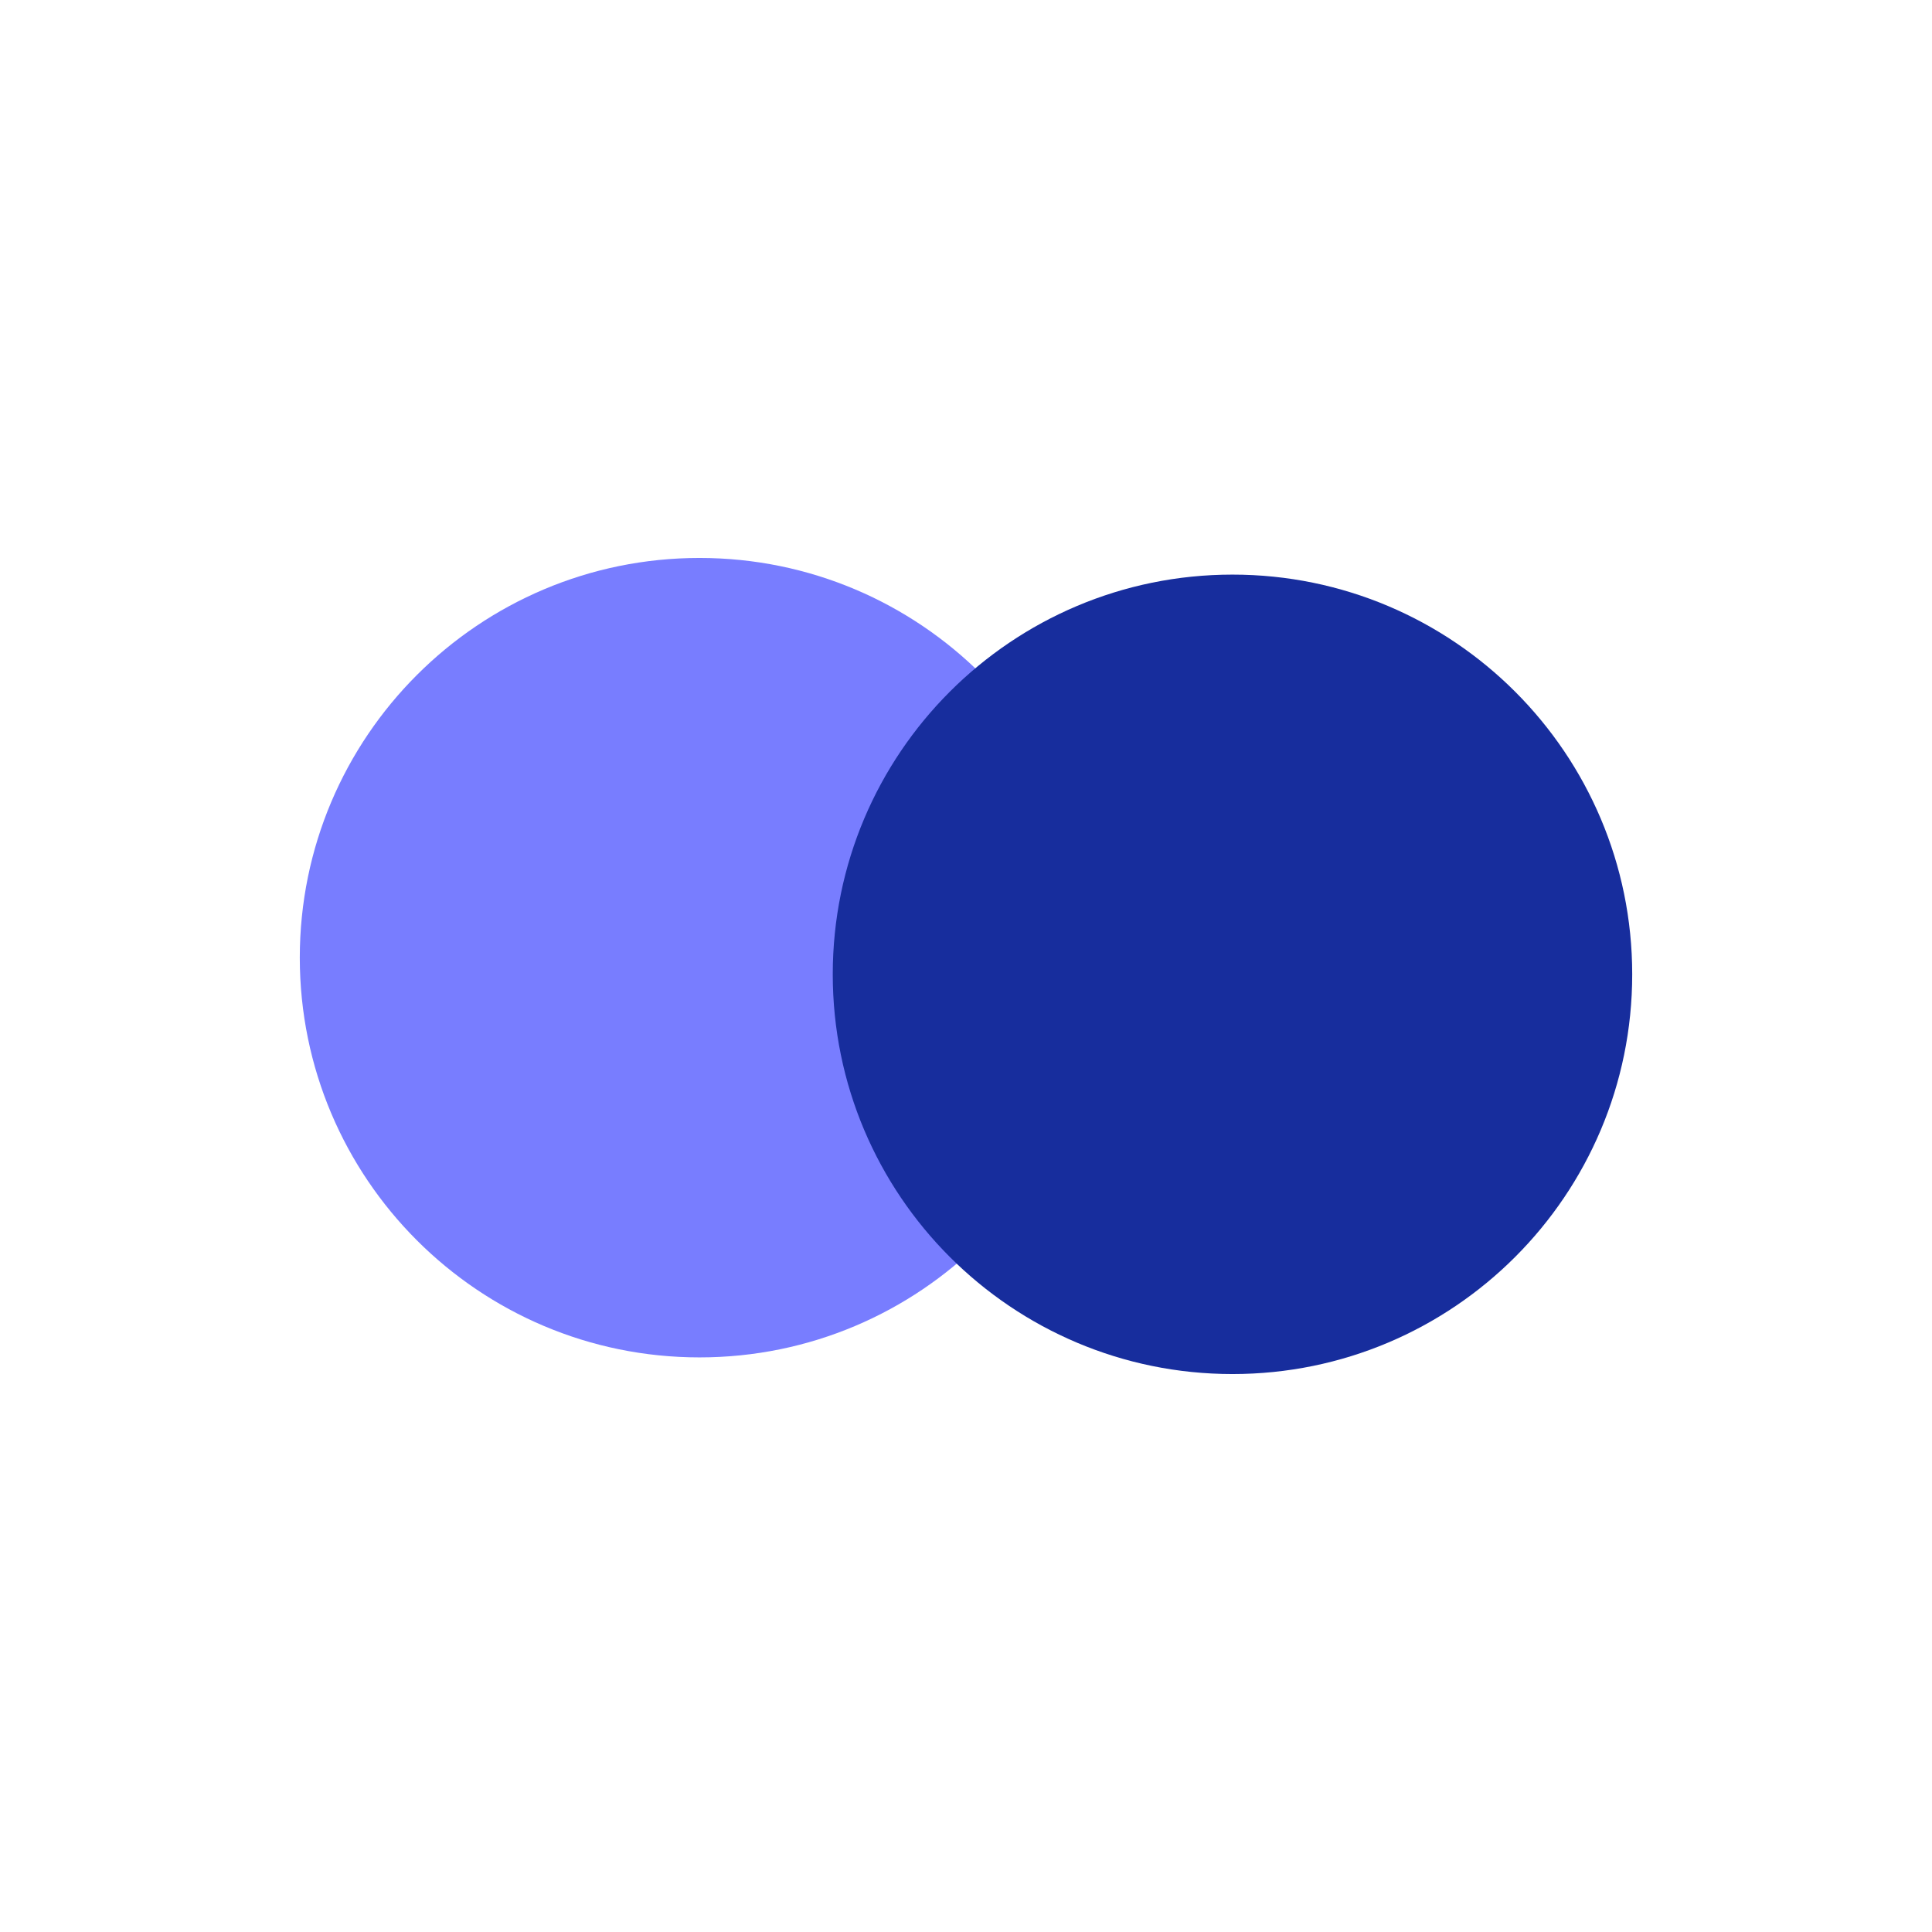
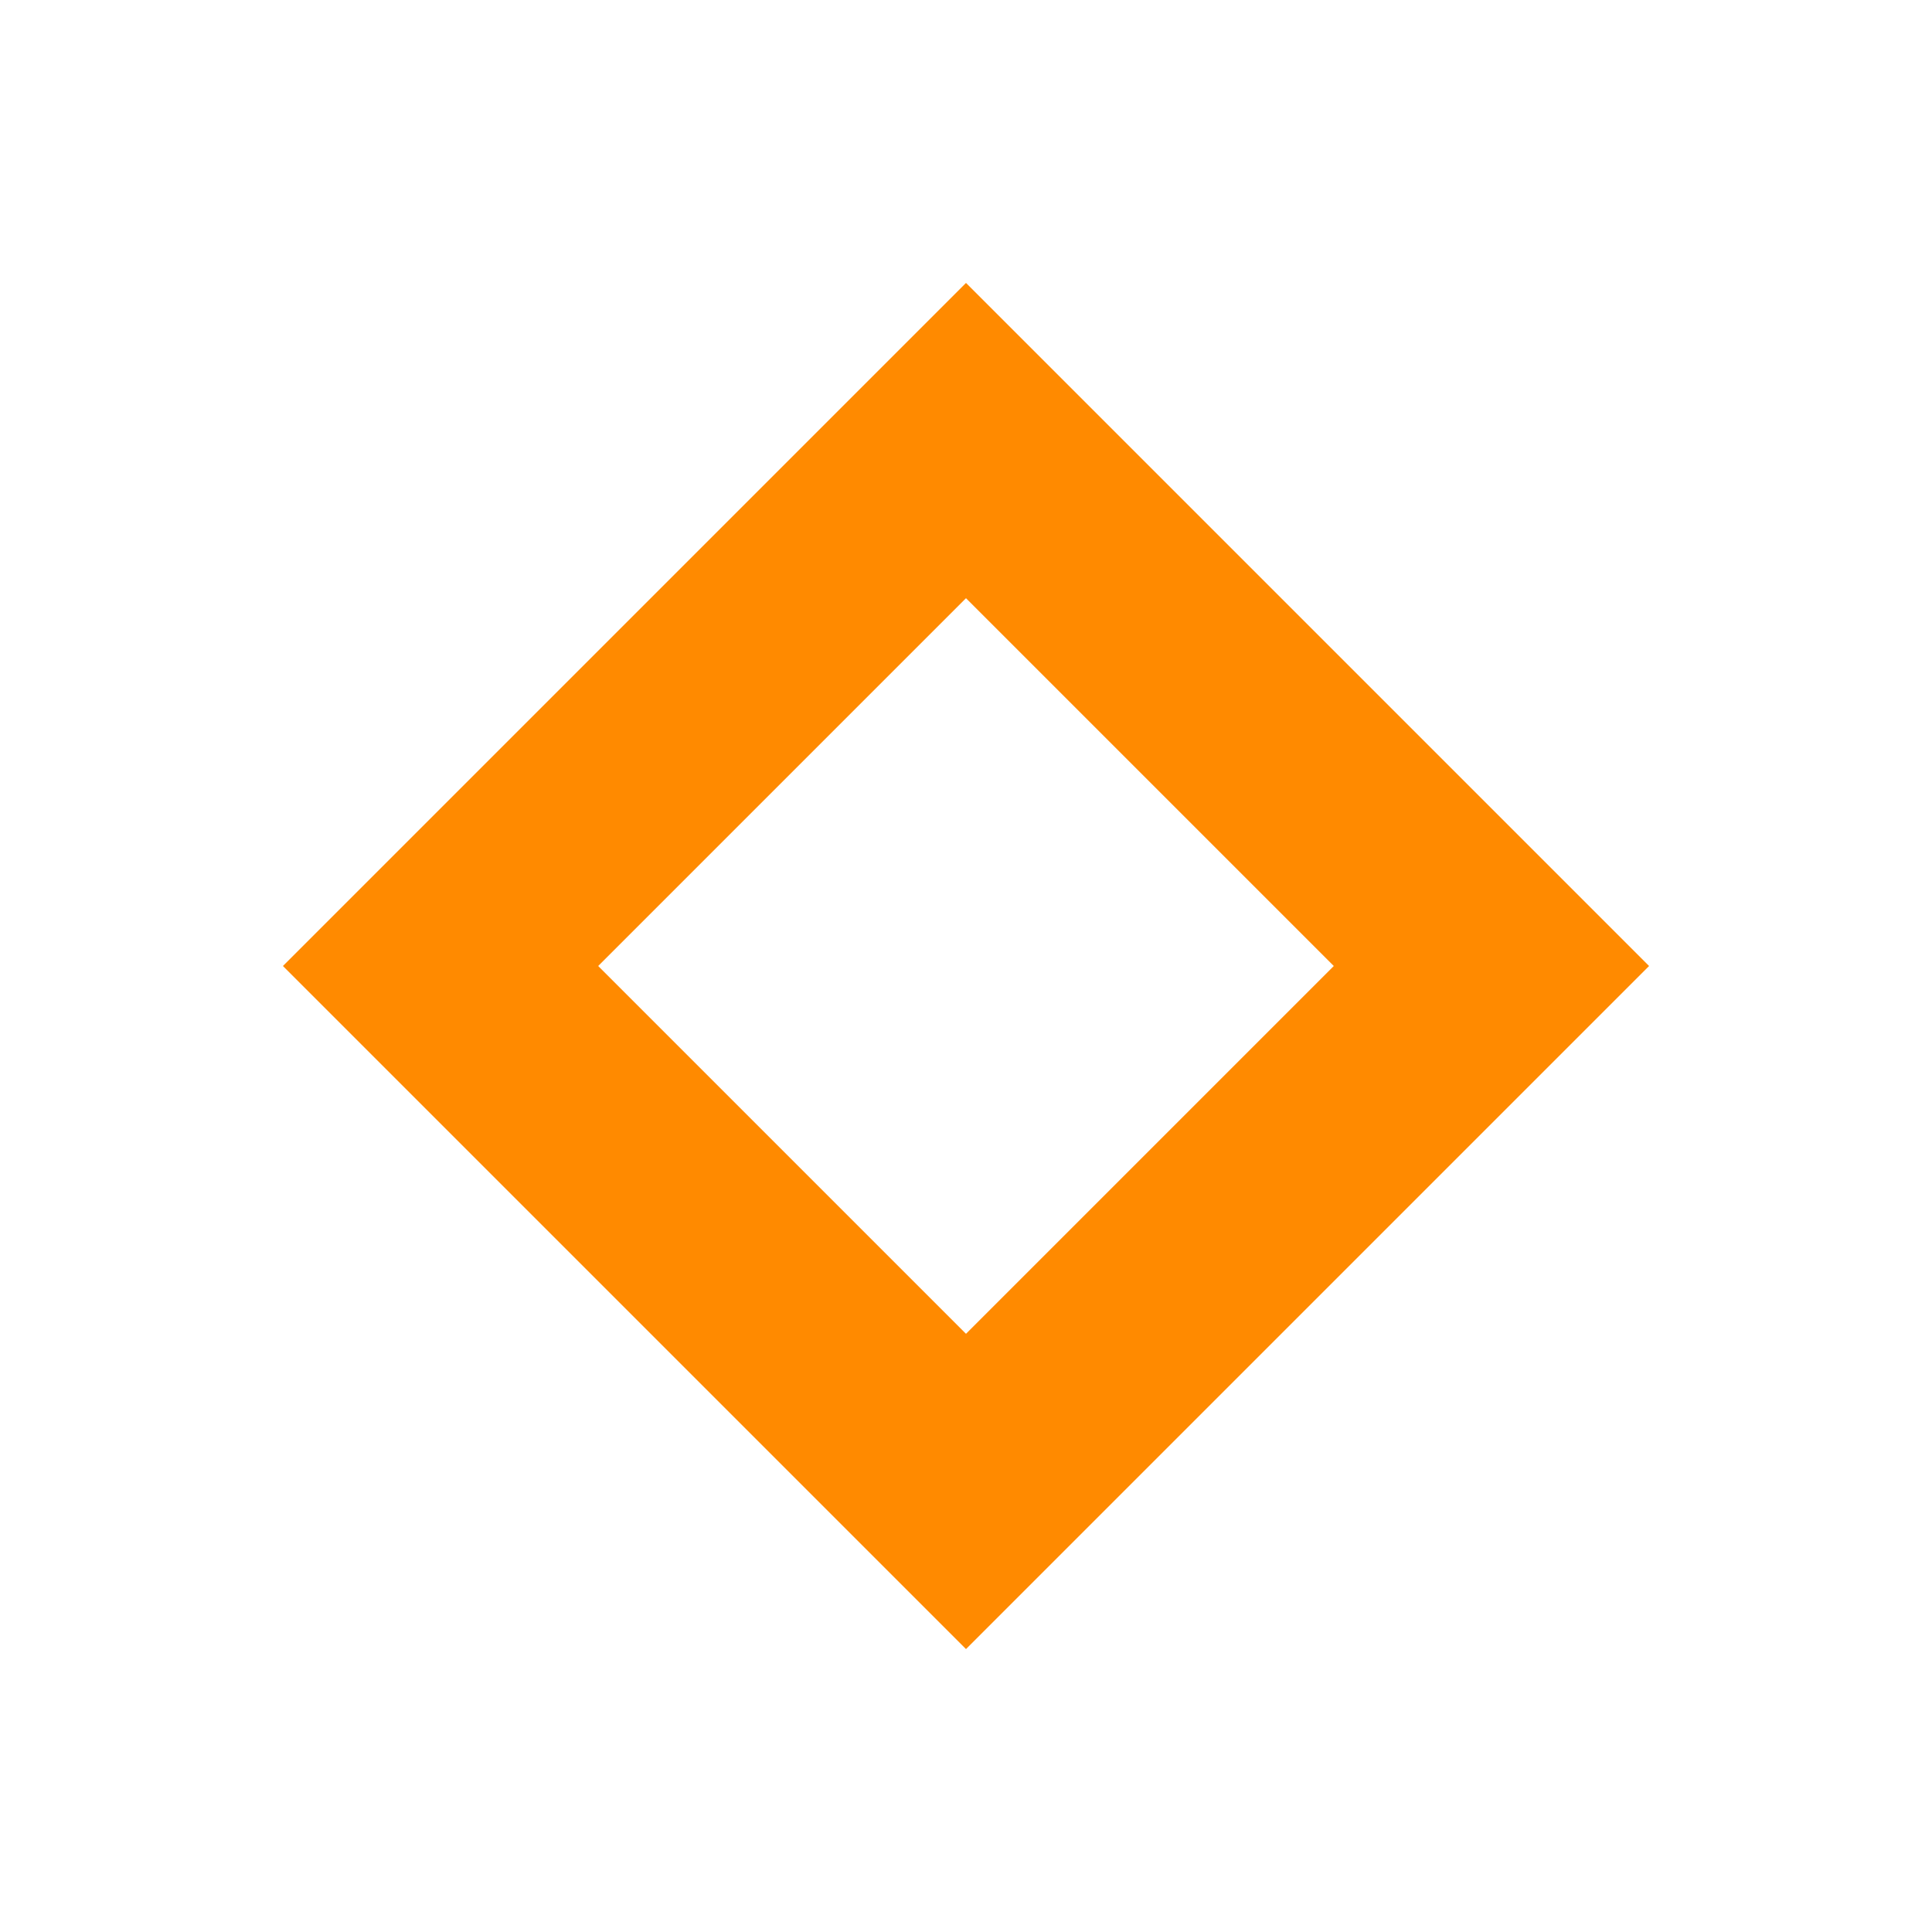
- <svg xmlns="http://www.w3.org/2000/svg" width="29" height="29" viewBox="0 0 29 29" fill="none">
-   <circle cx="10.5" cy="14.375" r="6" fill="#787DFF" />
-   <circle cx="18.5" cy="14.625" r="6" fill="#172D9D" />
+ <svg xmlns="http://www.w3.org/2000/svg" width="26" height="26" viewBox="0 0 26 26" fill="none">
+   <rect x="13" y="5.929" width="10" height="10" transform="rotate(45 13 5.92894)" stroke="#FF8A00" stroke-width="3" />
</svg>
